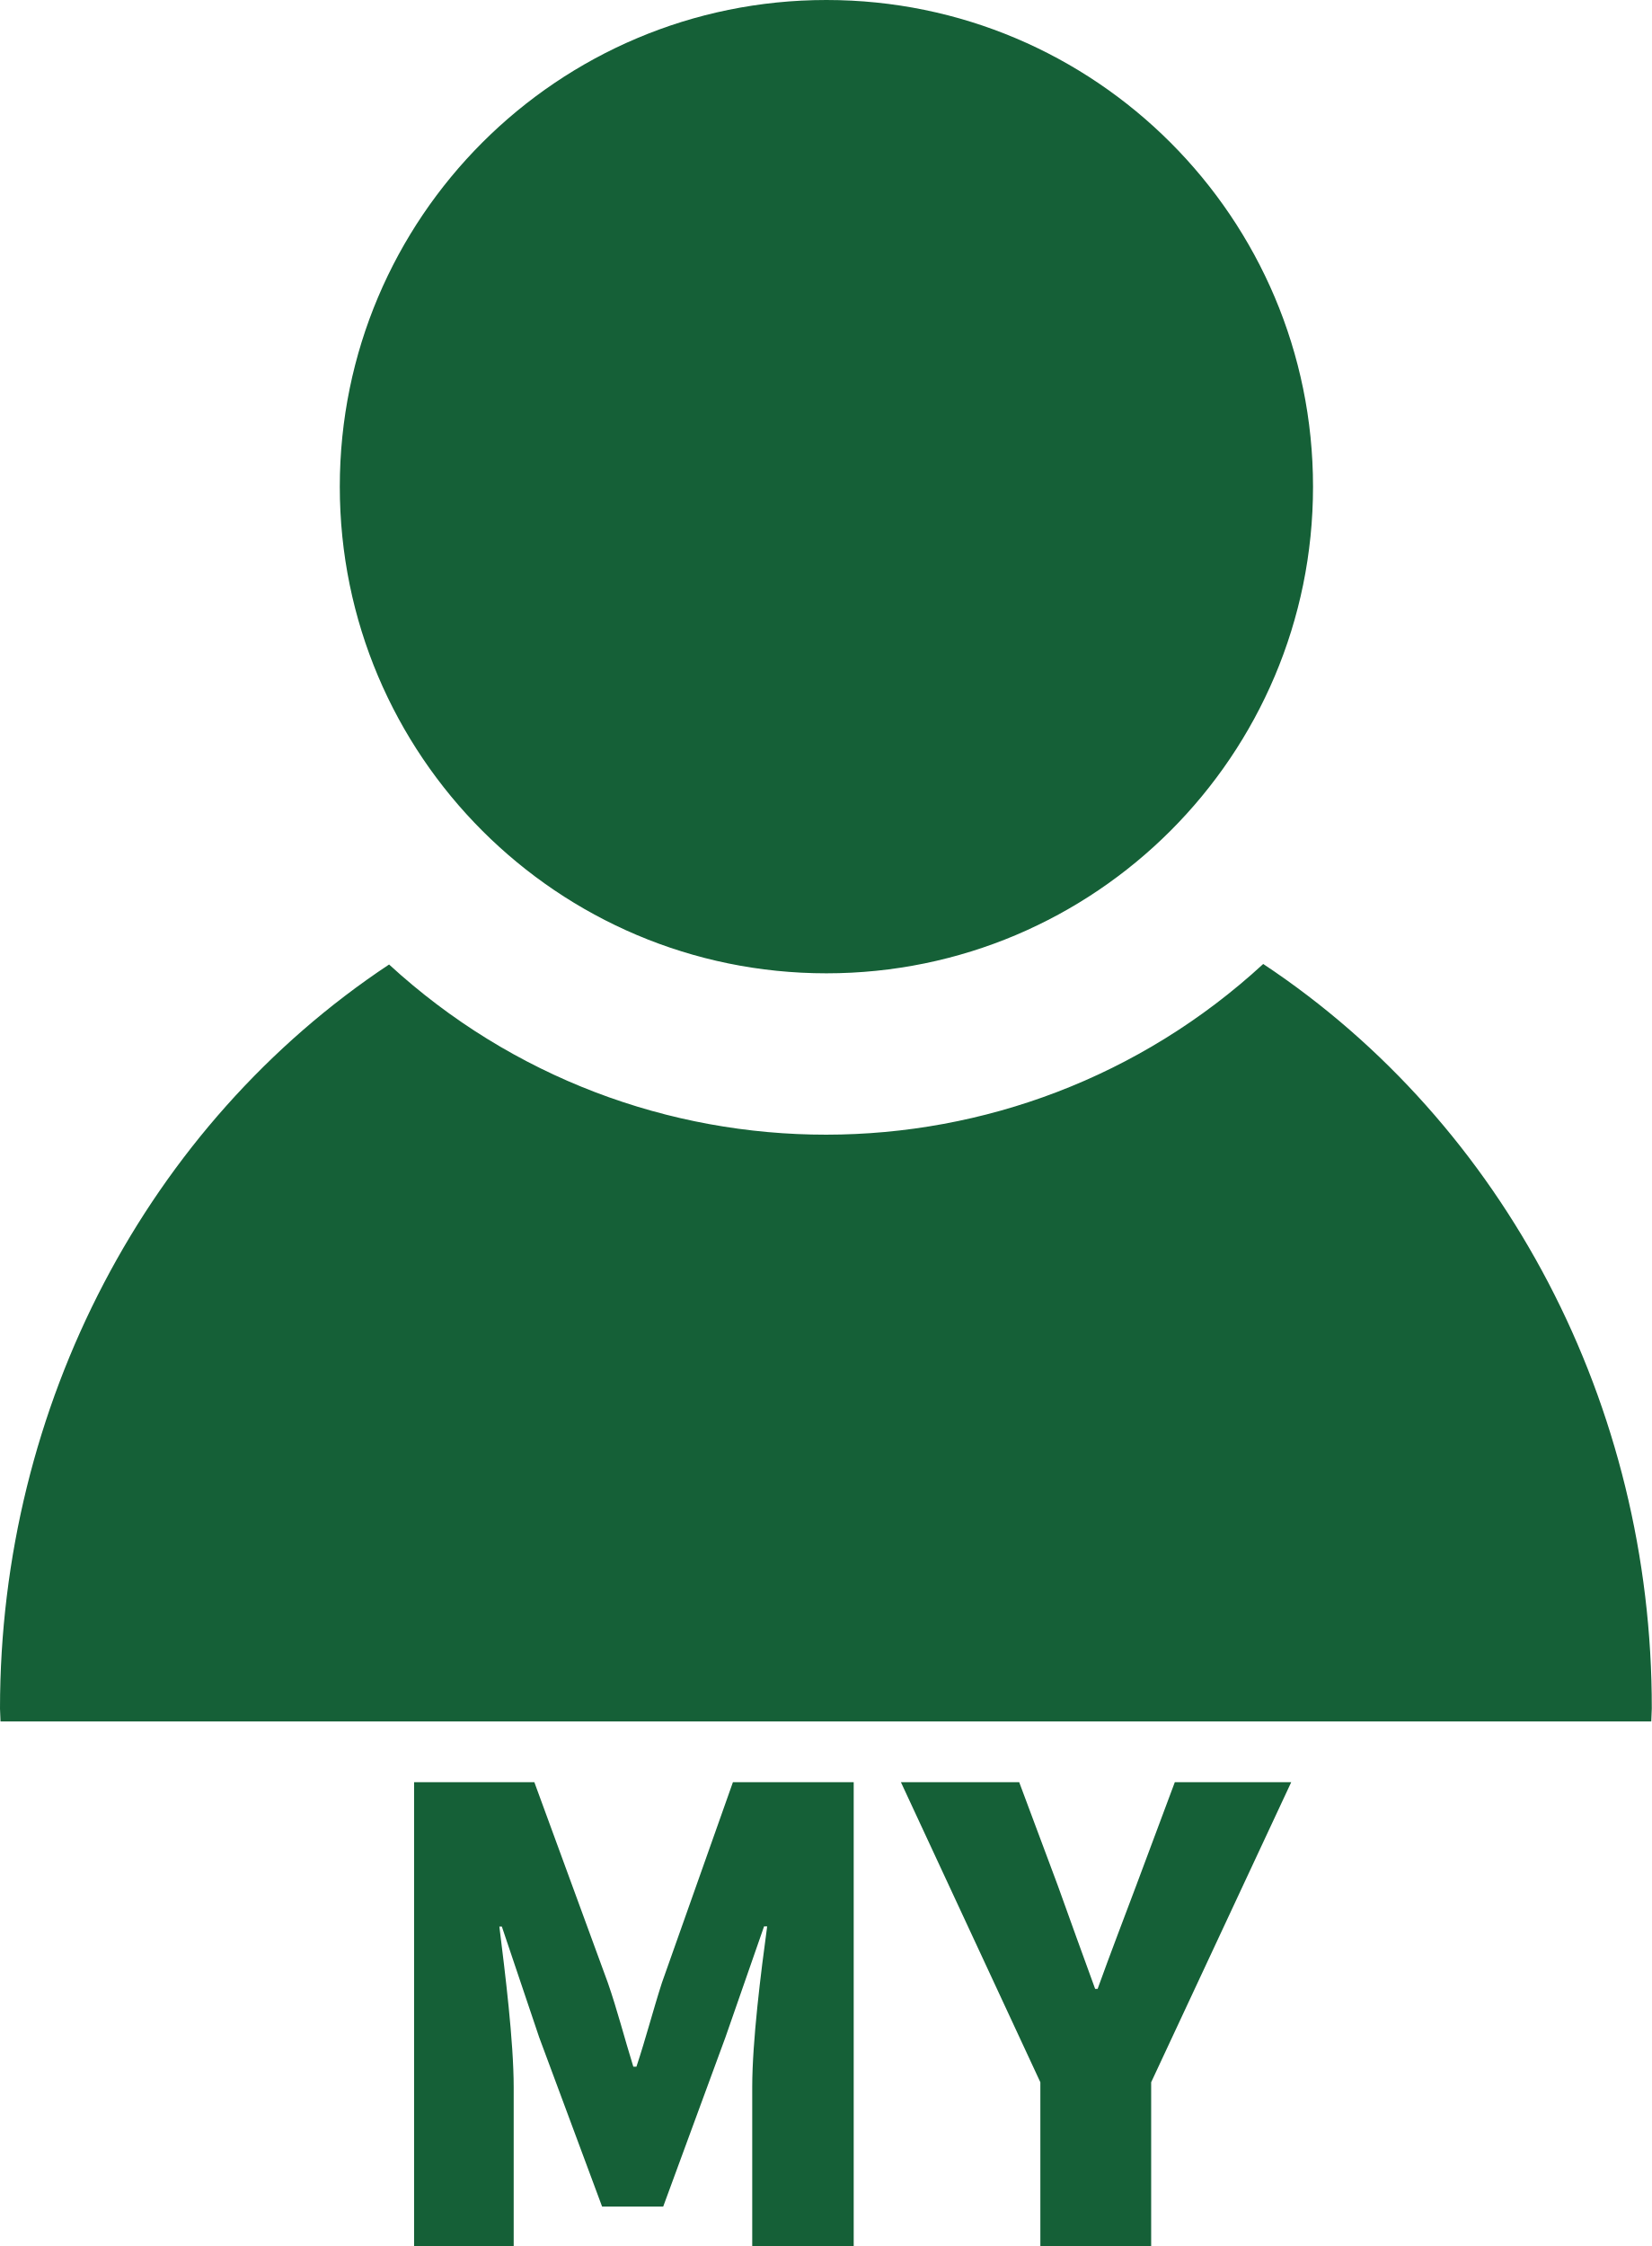
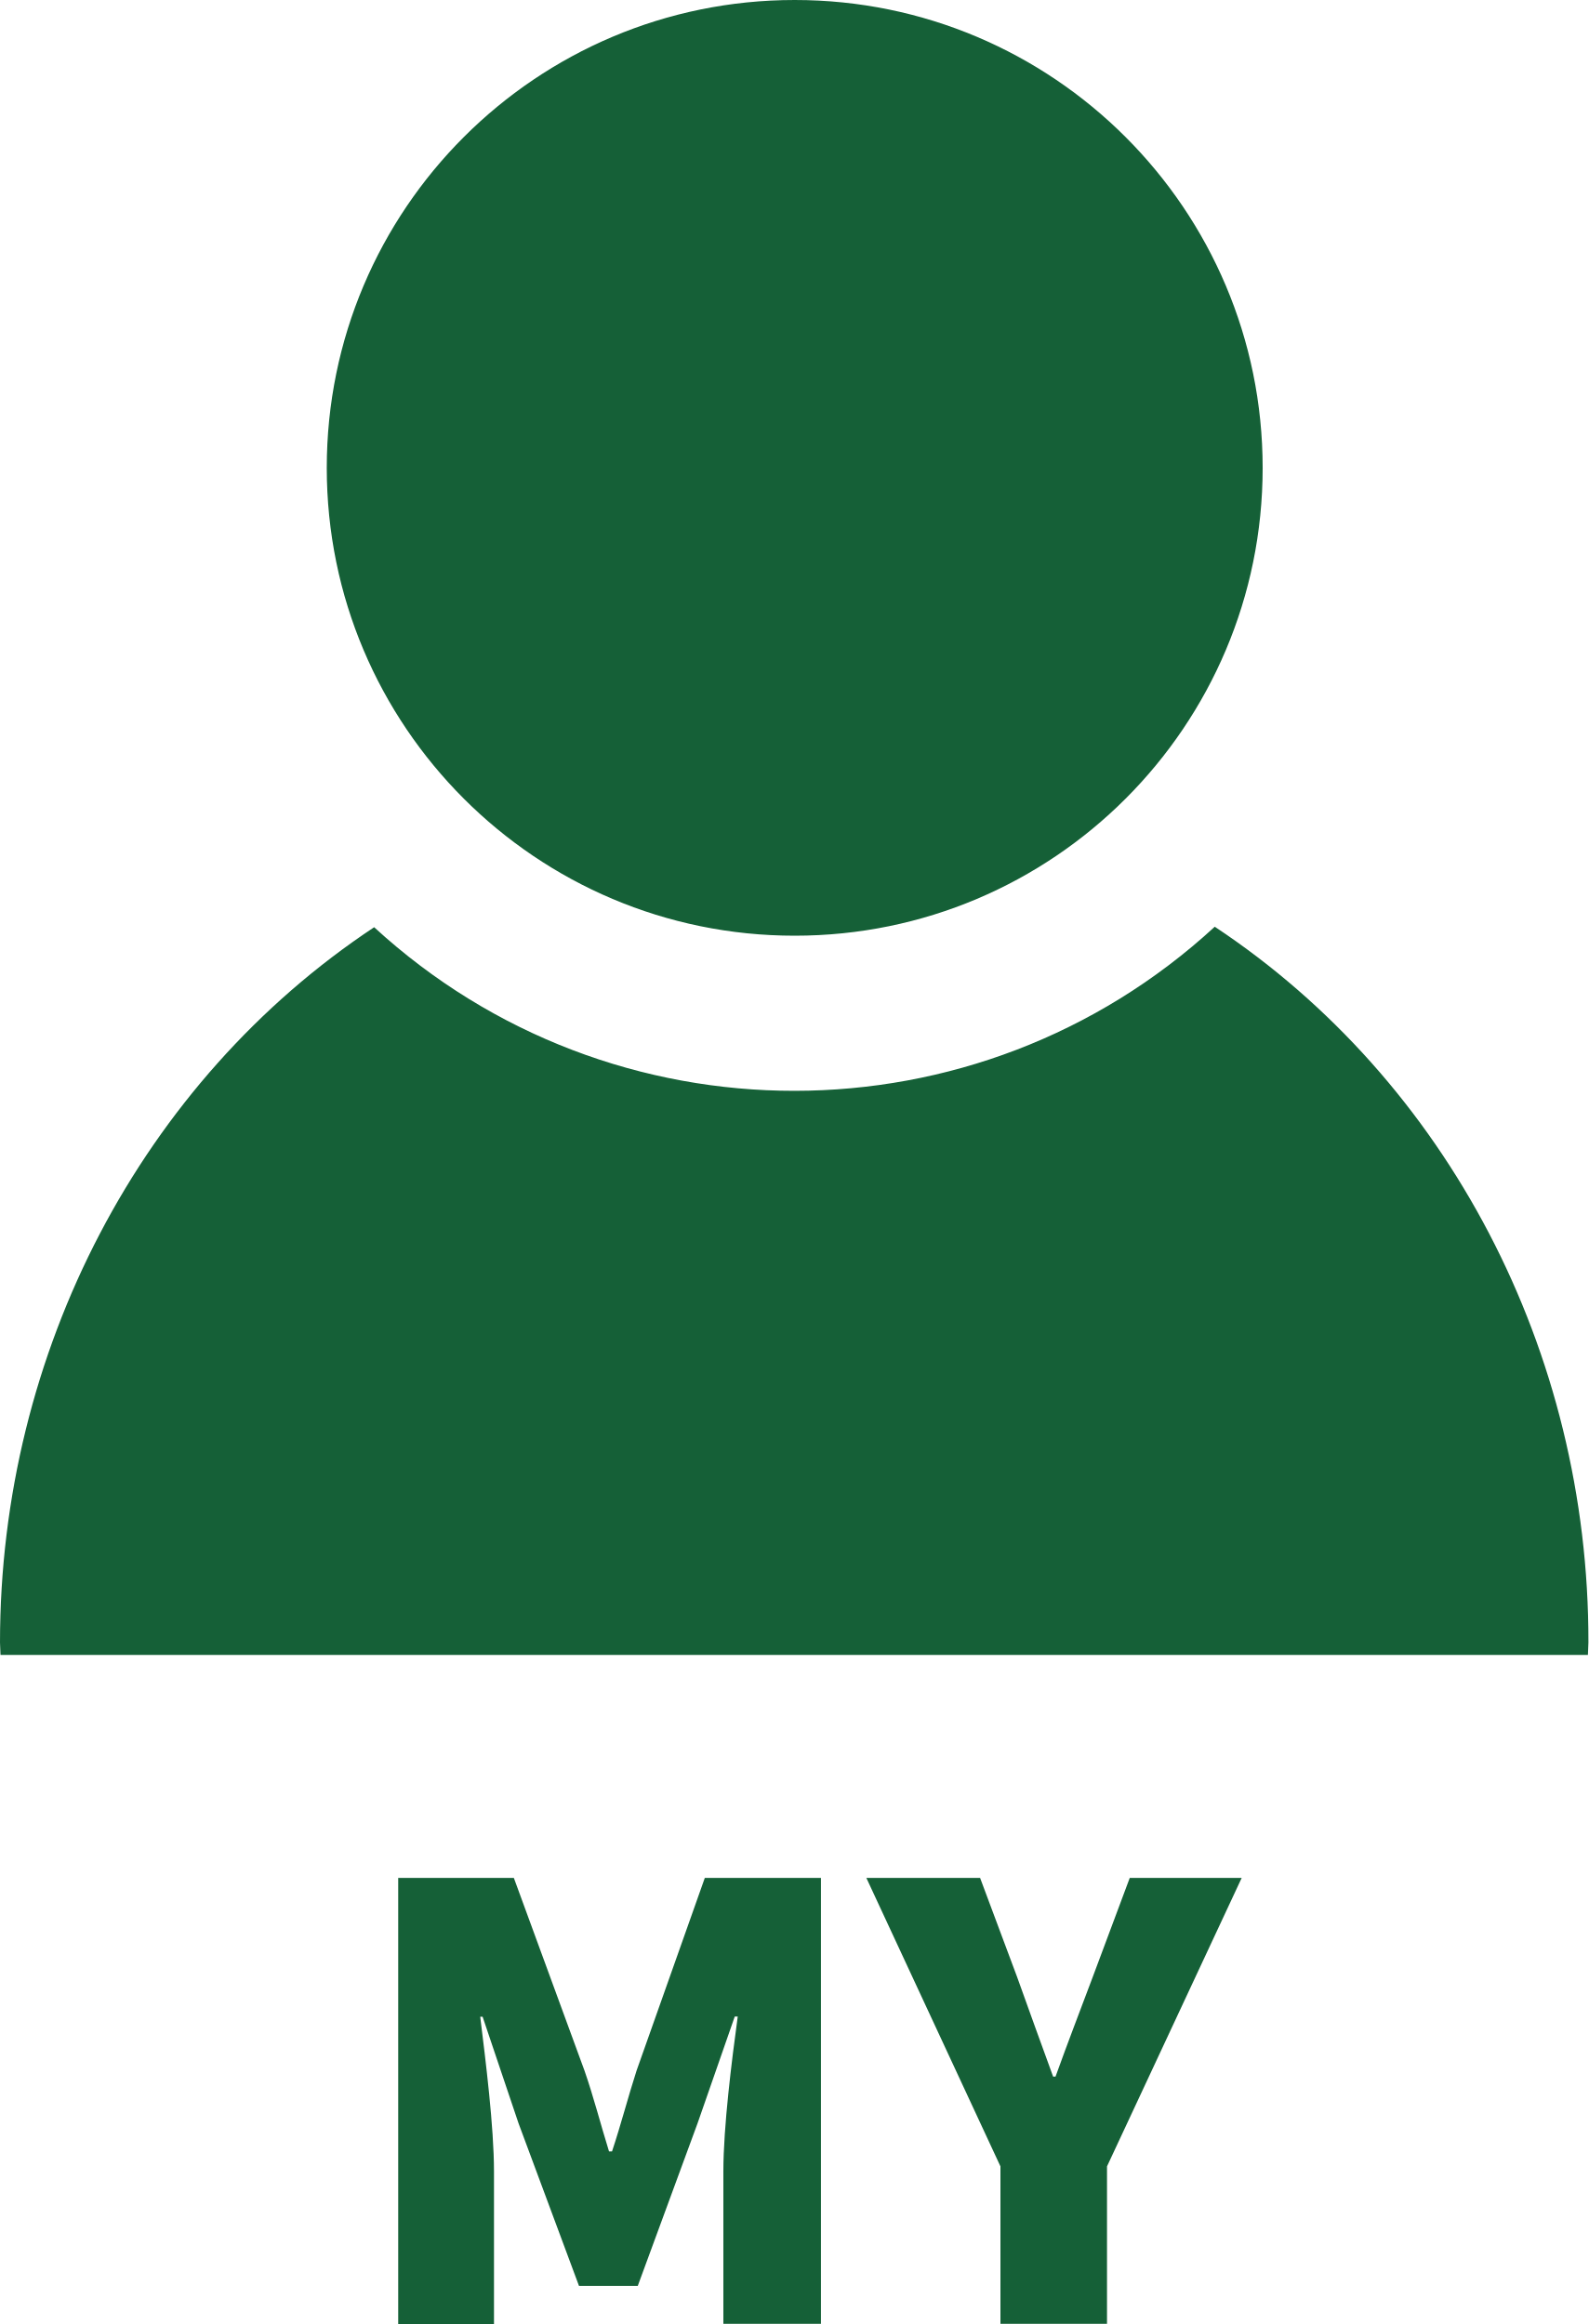
- <svg xmlns="http://www.w3.org/2000/svg" viewBox="0 0 318.4 432.9">
+ <svg xmlns="http://www.w3.org/2000/svg" viewBox="0 0 318.4 465.94">
  <defs>
    <style>.cls-1{fill:#156037;}</style>
  </defs>
  <g id="Layer_2" data-name="Layer 2">
    <g id="Layer_1-2" data-name="Layer 1">
      <path class="cls-1" d="M159.3,0a93.8,93.8,0,1,0,93.8,93.8A93.81,93.81,0,0,0,159.3,0Zm84.2,185.8a124.46,124.46,0,0,1-168.5.1C28.4,216.8,0,271,0,329.3c0,.8.1,1.7.1,2.5H318.3c0-.8.1-1.7.1-2.5.1-58.4-28.3-112.6-74.9-143.5Z" />
-       <path class="cls-1" d="M79.82,343.5H103l14.16,38.64c1.8,5.16,3.24,10.8,4.92,16.2h.6c1.8-5.4,3.24-11,4.92-16.2l13.68-38.64h23.28v89.4H145V402.3c0-8.88,1.68-22.2,2.88-31h-.6l-7.44,21.36-12,32.64H116.06L103.94,392.7l-7.2-21.36h-.48c1.08,8.76,2.76,22.08,2.76,31v30.6H79.82Z" />
-       <path class="cls-1" d="M200.54,401.34,173.66,343.5h22.8l7.44,19.92c2.4,6.72,4.68,13,7.2,19.92h.48c2.52-7,4.92-13.2,7.44-19.92l7.44-19.92H248.9l-27,57.84V432.9H200.54Z" />
+       <path class="cls-1" d="M79.82,376.5H103l14.16,38.64c1.8,5.16,3.24,10.8,4.92,16.2h.6c1.8-5.4,3.24-11,4.92-16.2l13.68-38.64h23.28v89.4H145V435.3c0-8.88,1.68-22.2,2.88-31h-.6l-7.44,21.36-12,32.64H116.06l-12.12-32.6-7.2-21.36h-.48c1.08,8.76,2.76,22.08,2.76,31v30.6H79.82Z" />
+       <path class="cls-1" d="M200.54,434.34,173.66,376.5h22.8l7.44,19.92c2.4,6.72,4.68,13,7.2,19.92h.48c2.52-7,4.92-13.2,7.44-19.92l7.44-19.92H248.9l-27,57.84V465.9H200.54Z" />
    </g>
  </g>
</svg>
